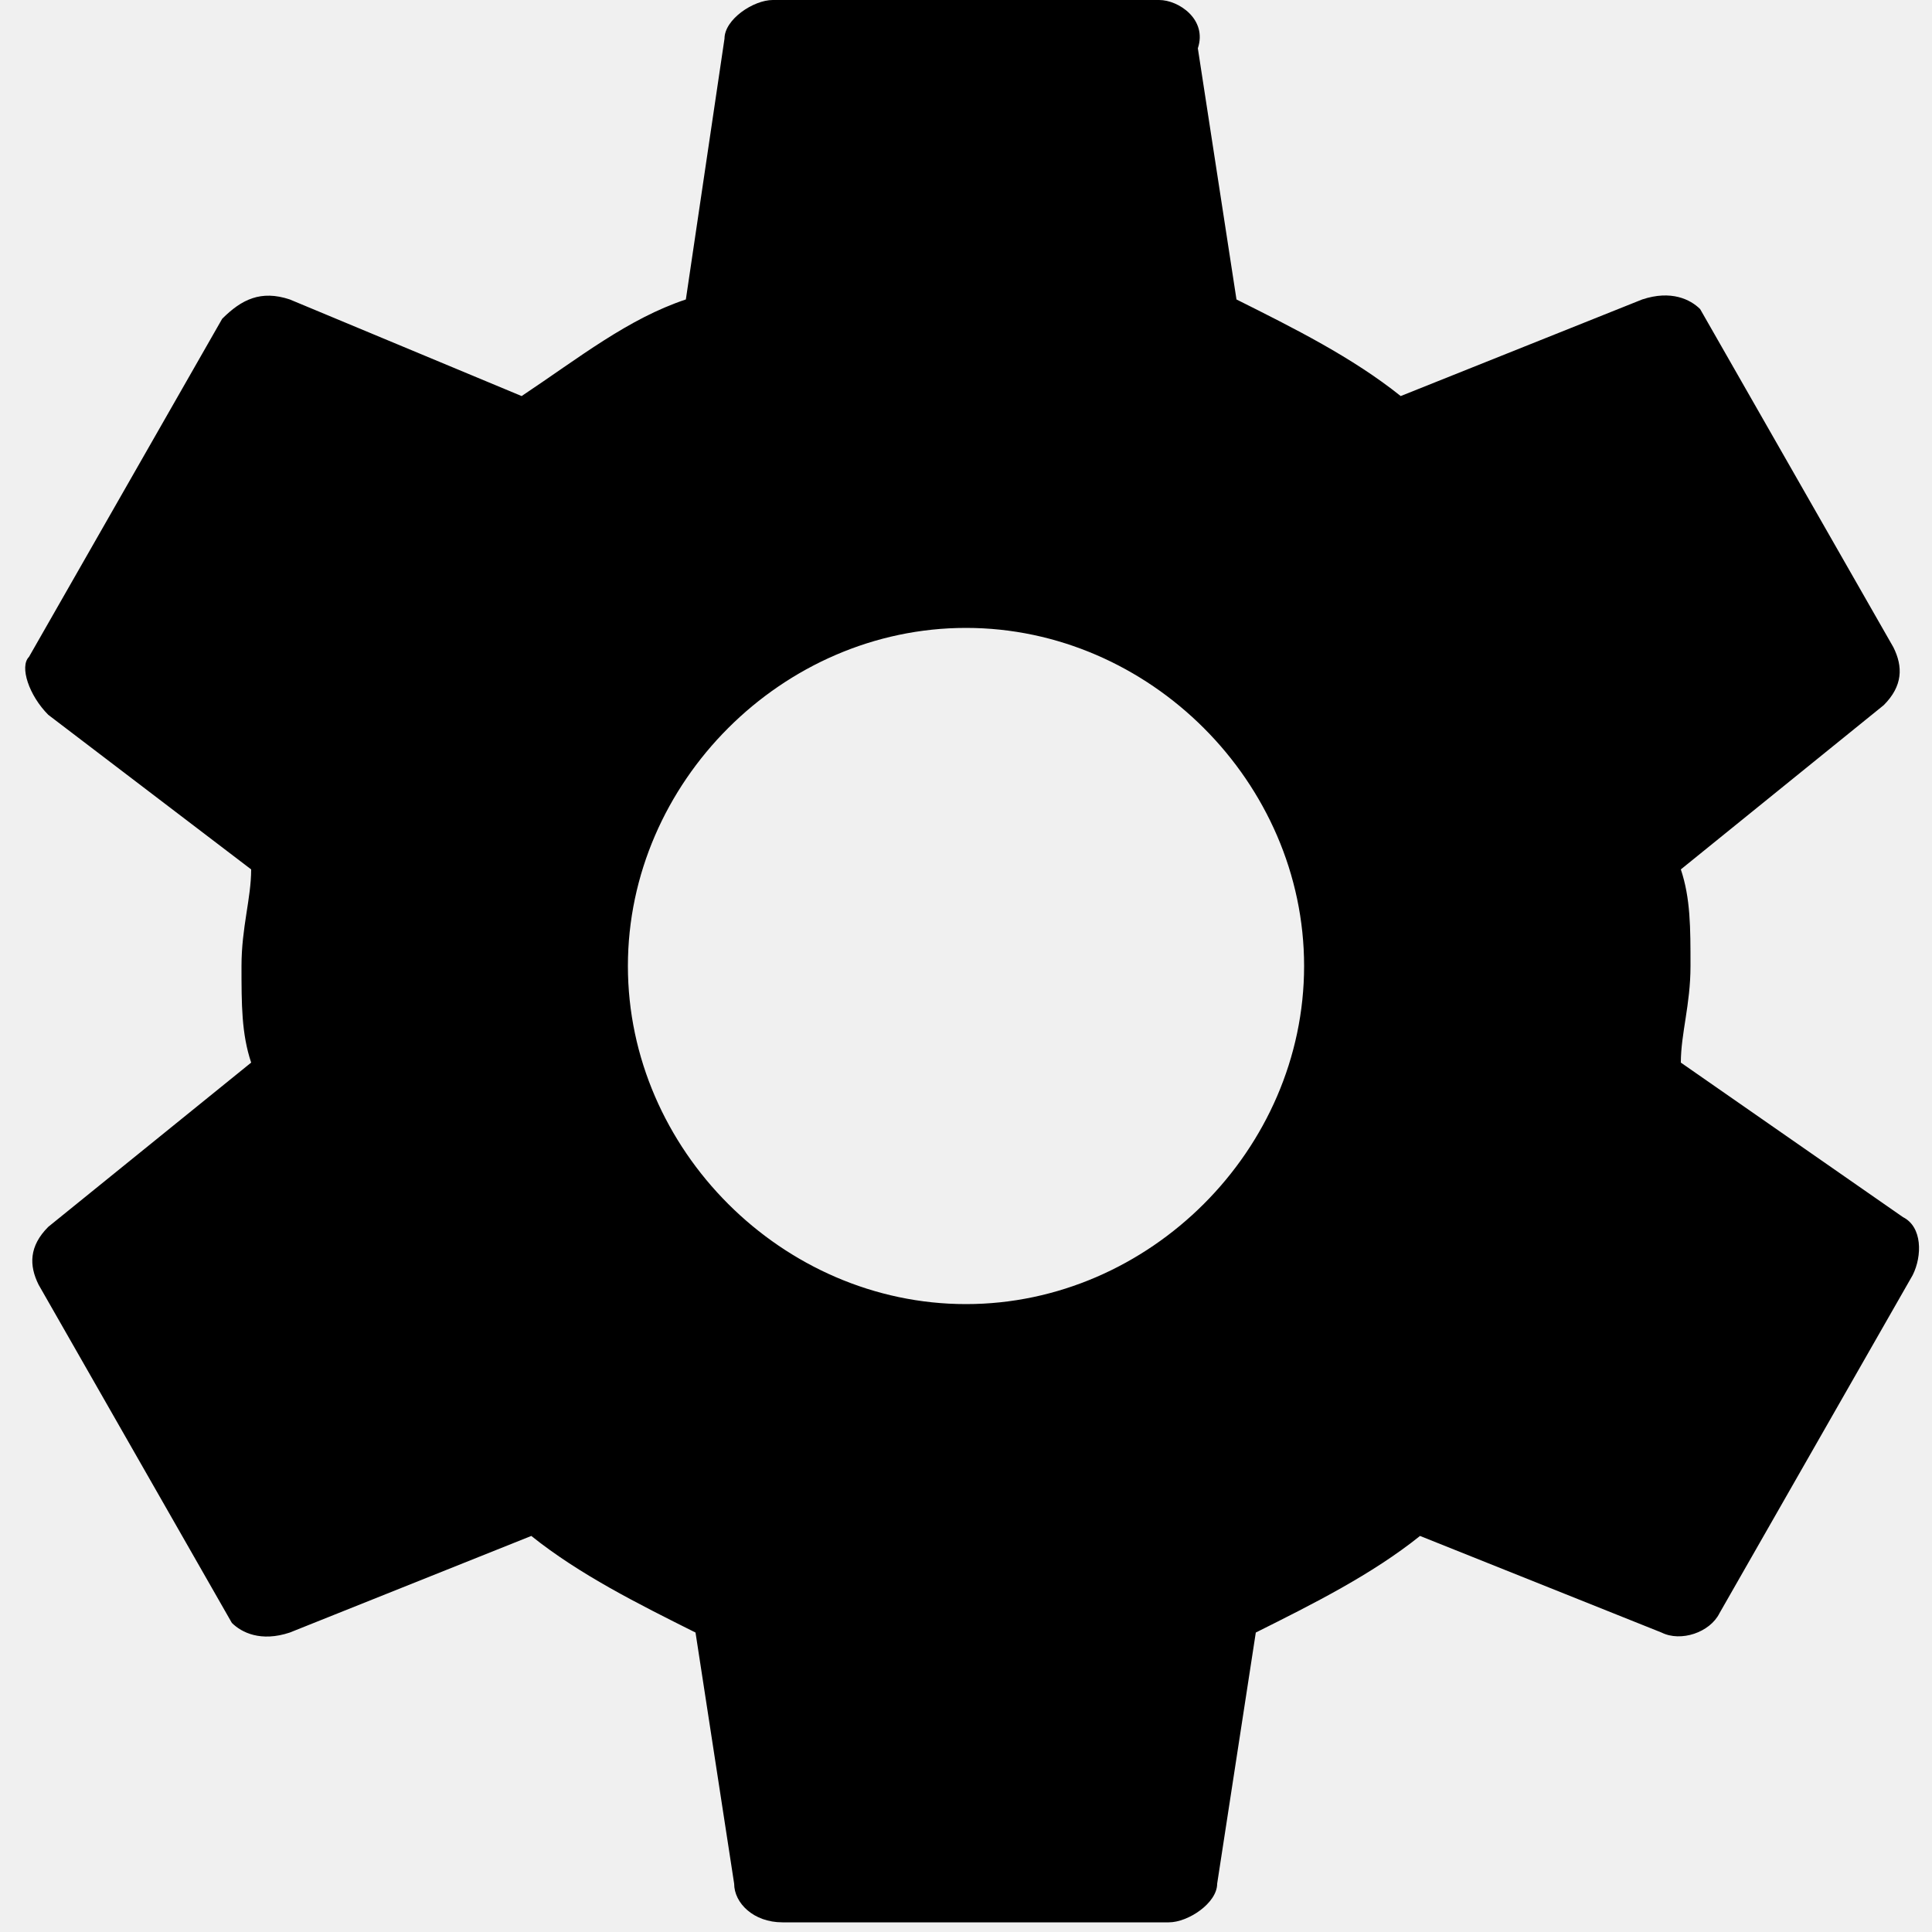
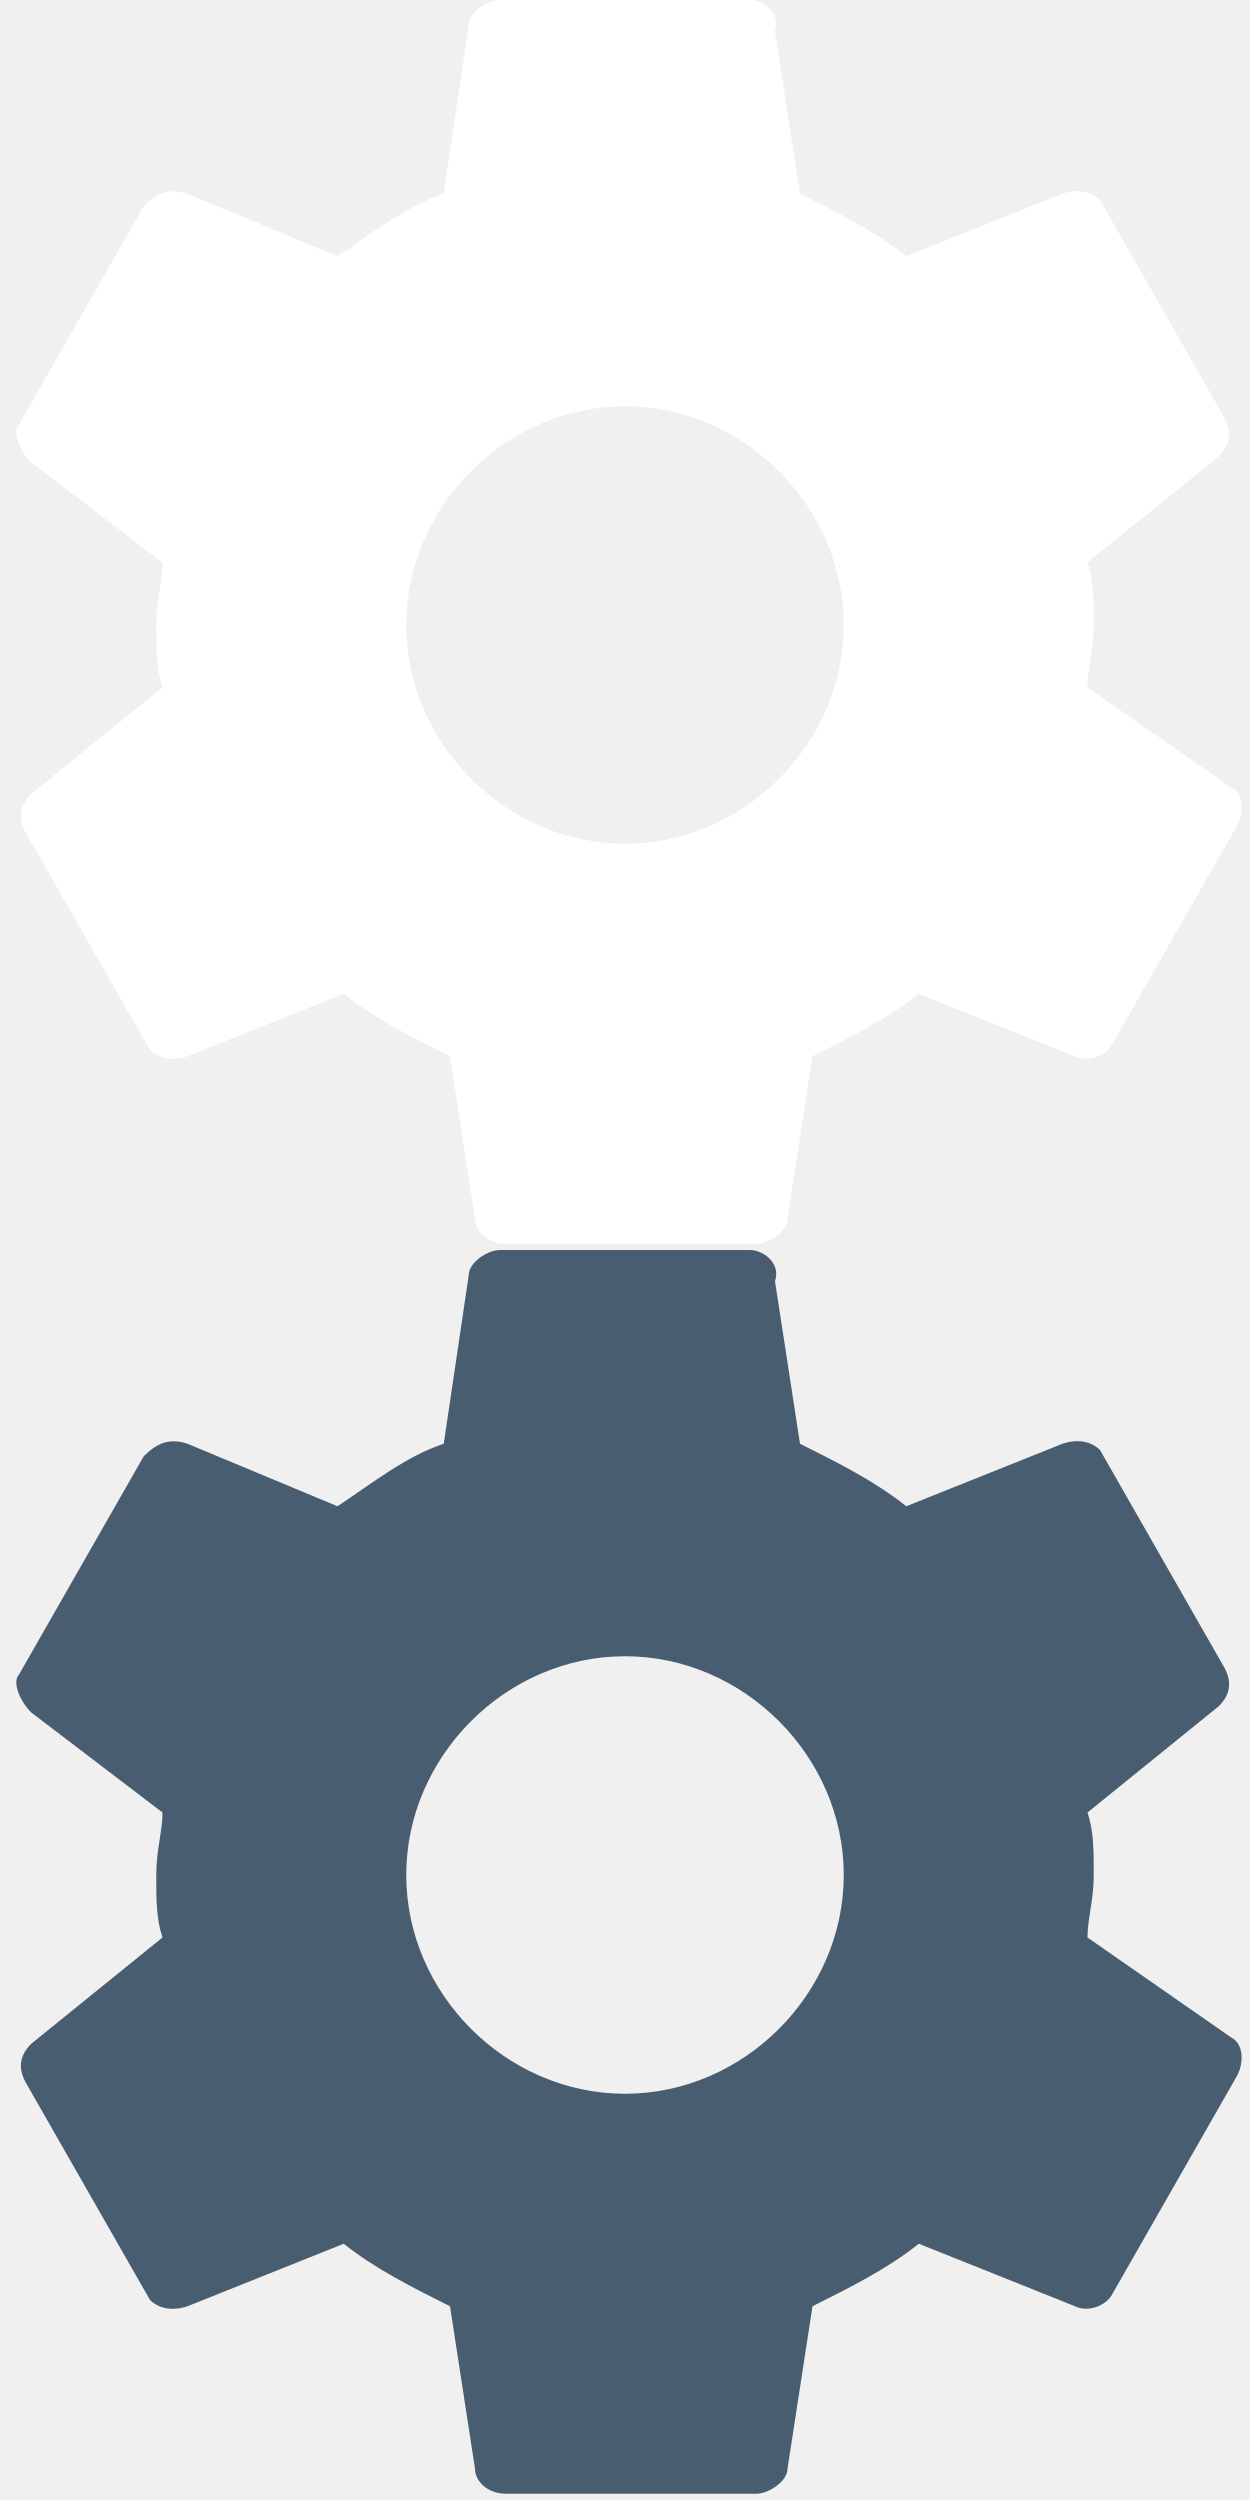
- <svg xmlns="http://www.w3.org/2000/svg" height="20px" version="1.1" viewBox="0 0 20 20" width="20px">
-   <defs />
-   <g fill="none" fill-rule="evenodd" id="Page-1" stroke="none" stroke-width="1">
-     <g fill="#000000" id="Core" transform="translate(-464, -380)">
+ <svg xmlns="http://www.w3.org/2000/svg" xmlns:xlink="http://www.w3.org/1999/xlink" height="40px" version="1.1" viewBox="0 0 20 40" width="20px">
+   <defs>
+     <g id="icon" transform="translate(-464, -380)">
      <g id="settings" transform="translate(464, 380)">
        <path d="M17.4,11 C17.4,10.7 17.5,10.4 17.5,10 C17.5,9.6 17.5,9.3 17.4,9 L19.5,7.3 C19.7,7.1 19.7,6.9 19.6,6.7 L17.6,3.2 C17.5,3.1 17.3,3 17,3.1 L14.5,4.1 C14,3.7 13.4,3.4 12.8,3.1 L12.4,0.5 C12.5,0.2 12.2,0 12,0 L8,0 C7.8,0 7.5,0.2 7.5,0.4 L7.1,3.1 C6.5,3.3 6,3.7 5.4,4.1 L3,3.1 C2.7,3 2.5,3.1 2.3,3.3 L0.3,6.8 C0.2,6.9 0.3,7.2 0.5,7.4 L2.6,9 C2.6,9.3 2.5,9.6 2.5,10 C2.5,10.4 2.5,10.7 2.6,11 L0.5,12.7 C0.3,12.9 0.3,13.1 0.4,13.3 L2.4,16.8 C2.5,16.9 2.7,17 3,16.9 L5.5,15.9 C6,16.3 6.6,16.6 7.2,16.9 L7.6,19.5 C7.6,19.7 7.8,19.9 8.1,19.9 L12.1,19.9 C12.3,19.9 12.6,19.7 12.6,19.5 L13,16.9 C13.6,16.6 14.2,16.3 14.7,15.9 L17.2,16.9 C17.4,17 17.7,16.9 17.8,16.7 L19.8,13.2 C19.9,13 19.9,12.7 19.7,12.6 L17.4,11 L17.4,11 Z M10,13.5 C8.1,13.5 6.5,11.9 6.5,10 C6.5,8.1 8.1,6.5 10,6.5 C11.9,6.5 13.5,8.1 13.5,10 C13.5,11.9 11.9,13.5 10,13.5 L10,13.5 Z" id="Shape" />
      </g>
    </g>
-   </g>
+   </defs>
+   <use x="0" y="0" style="fill:#FFFFFF" xlink:href="#icon" />
+   <use x="0" y="20" style="fill:#485E70" xlink:href="#icon" />
</svg>
